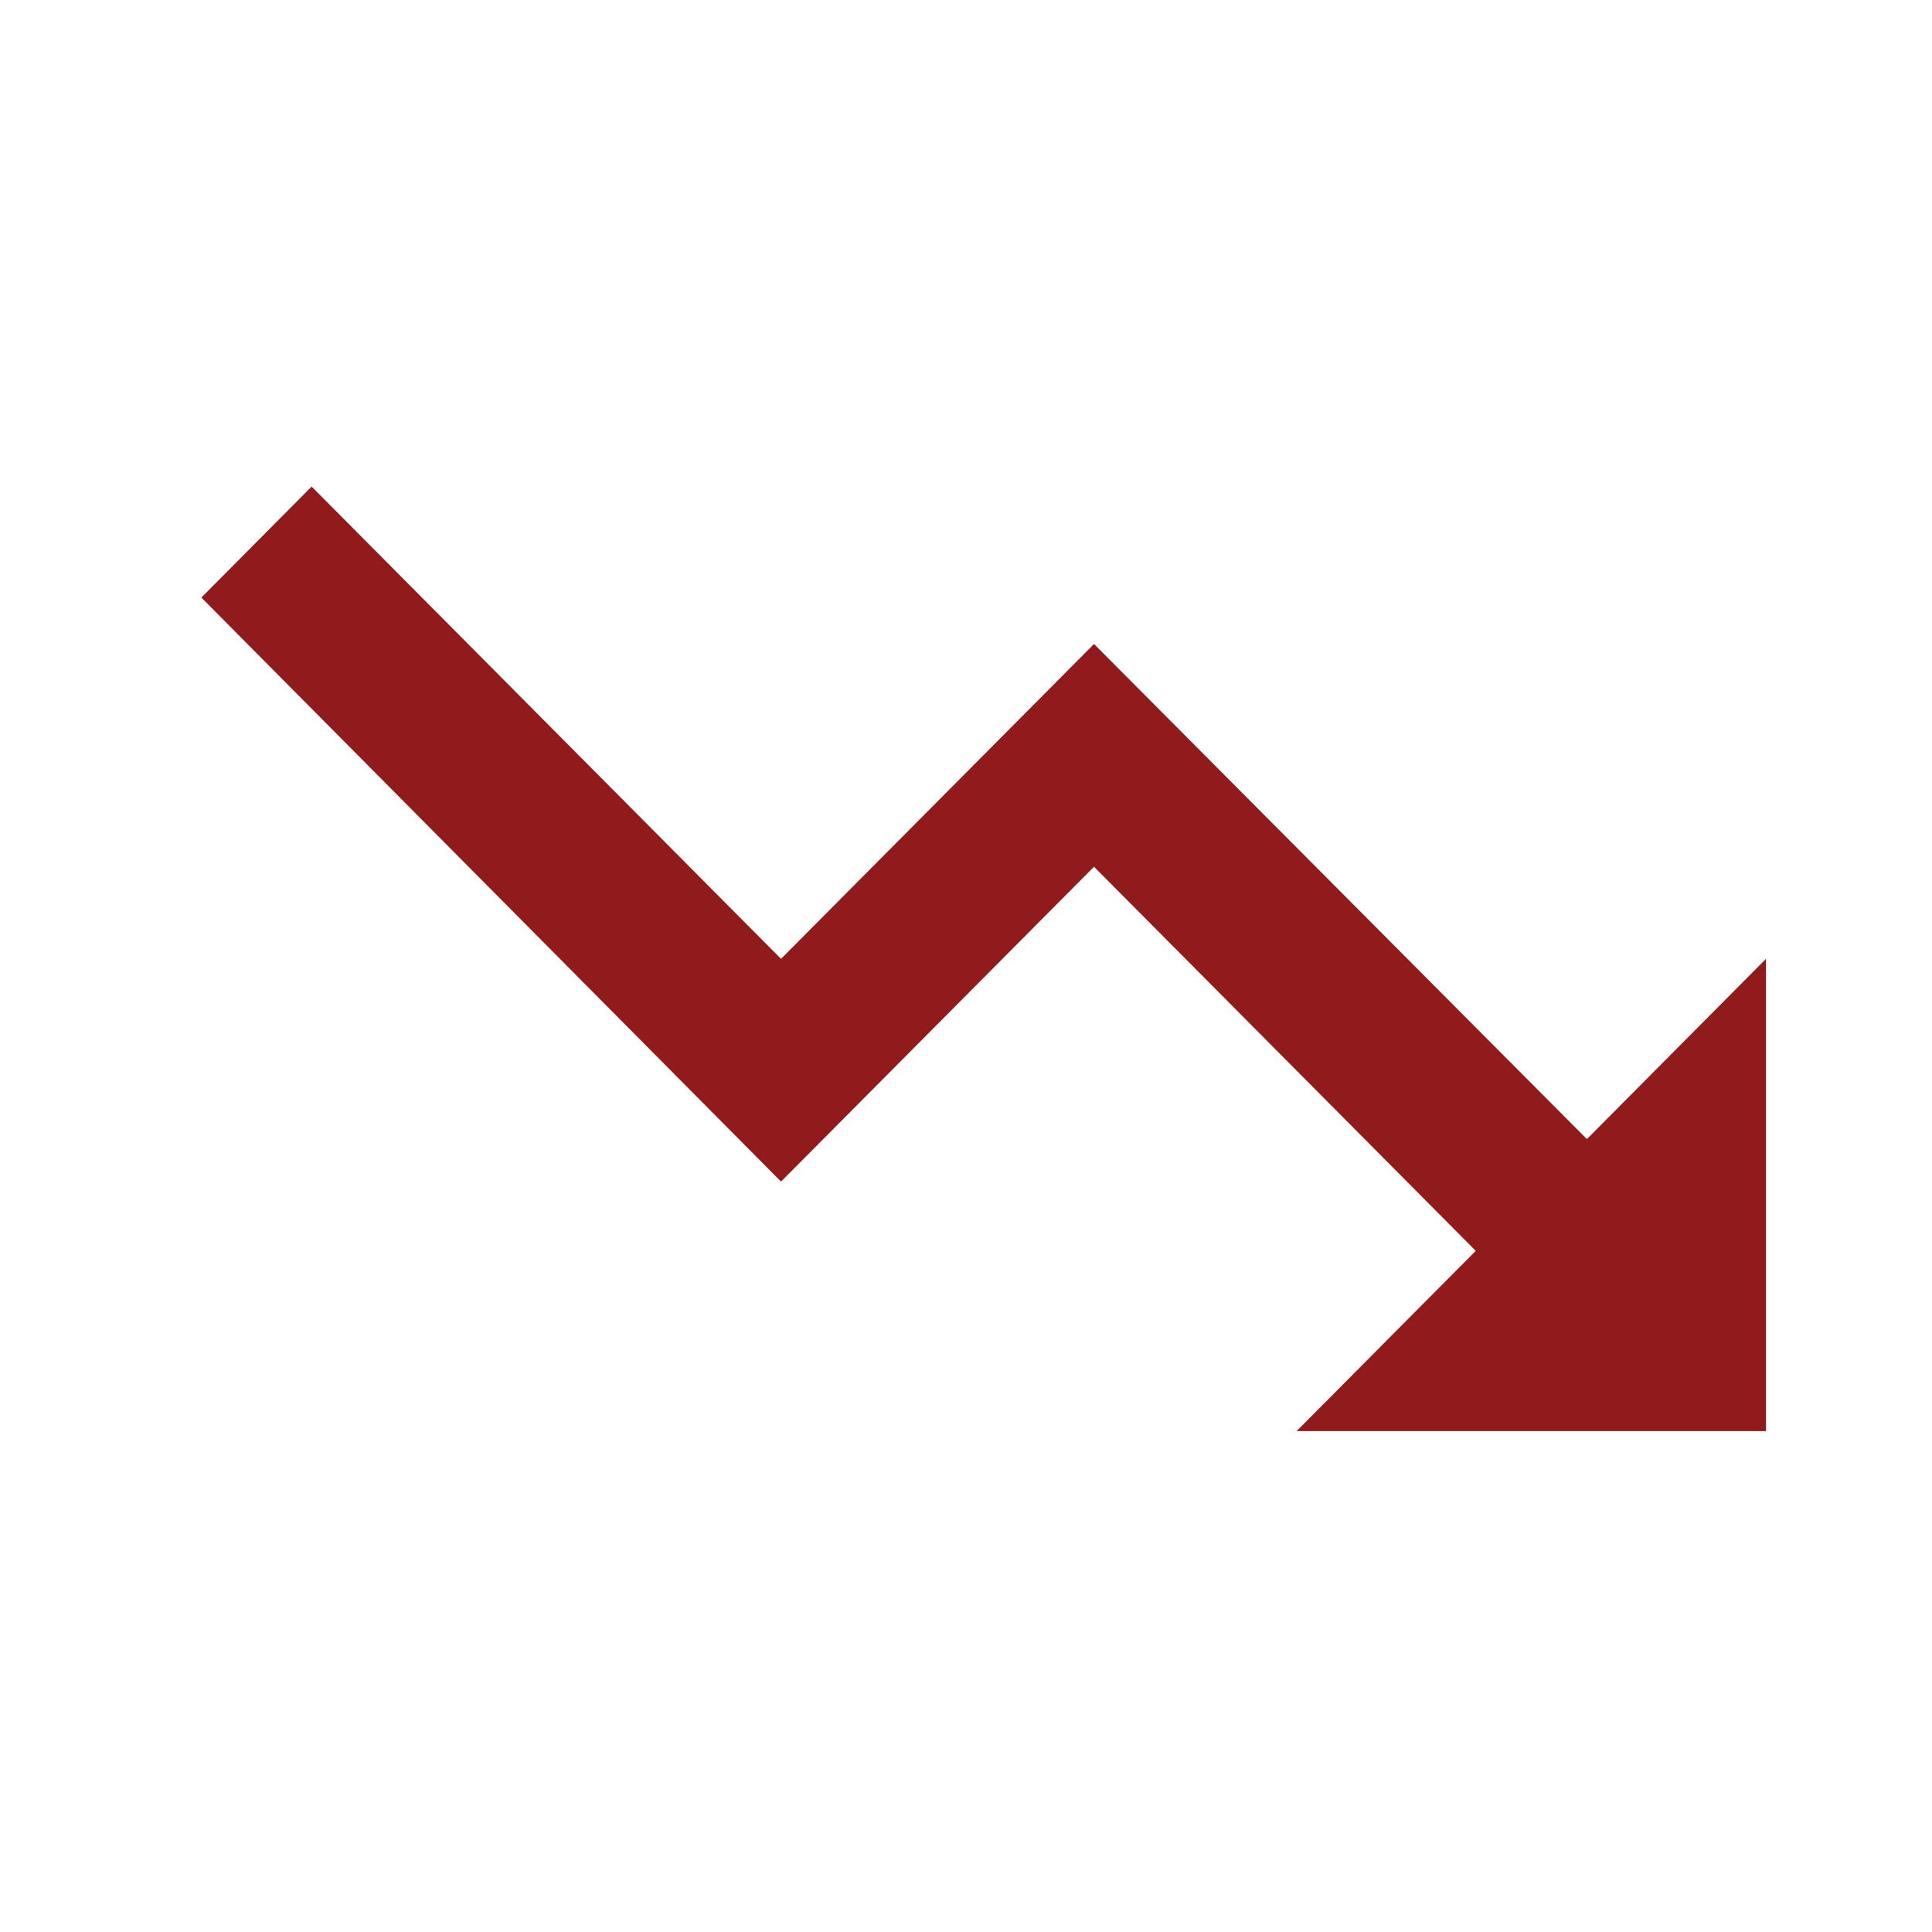
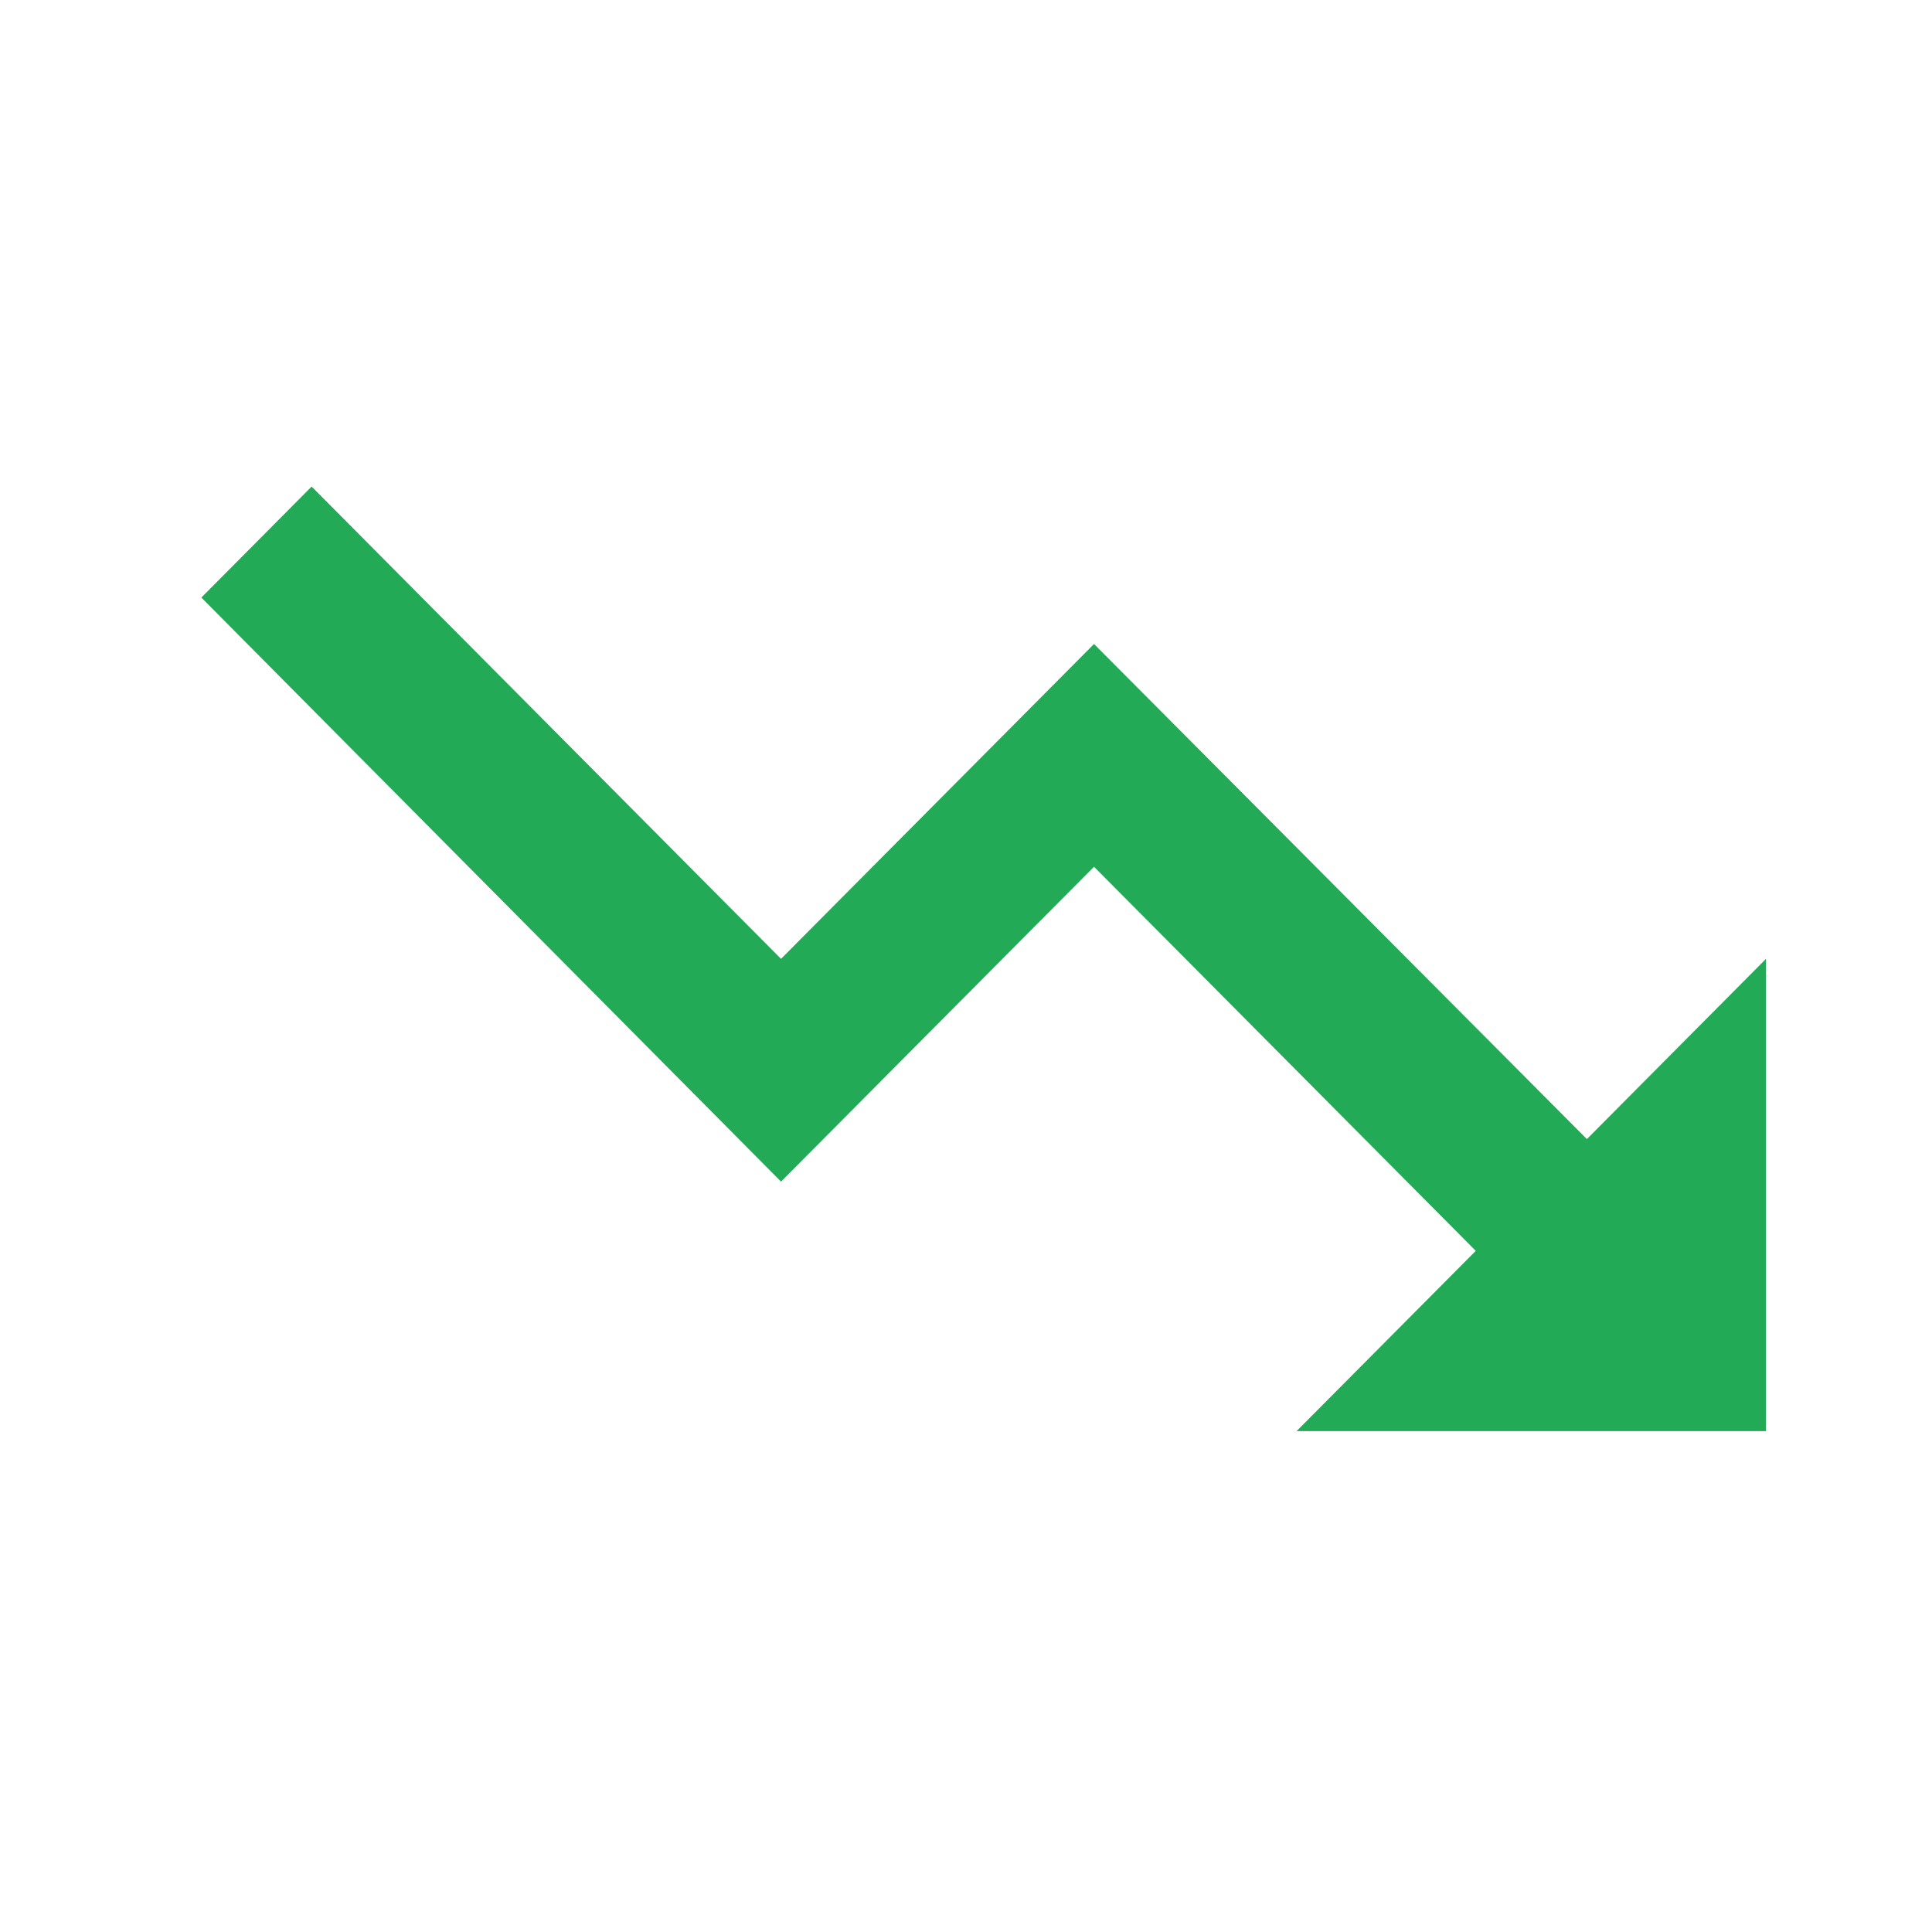
- <svg xmlns="http://www.w3.org/2000/svg" width="27" height="27" viewBox="0 0 27 27" fill="none">
-   <path d="M18.12 20L20.624 17.481L15.289 12.113L10.915 16.513L2.814 8.351L4.355 6.8L10.915 13.4L15.289 9L22.177 15.919L24.68 13.4V20H18.12Z" fill="#911A1D" />
+ <svg xmlns="http://www.w3.org/2000/svg" width="27" height="27" viewBox="0 0 27 27" fill="true">
+   <path d="M18.12 20L20.624 17.481L15.289 12.113L10.915 16.513L2.814 8.351L4.355 6.8L10.915 13.4L15.289 9L22.177 15.919L24.68 13.4V20H18.12Z" fill="#22AA56" />
</svg>
